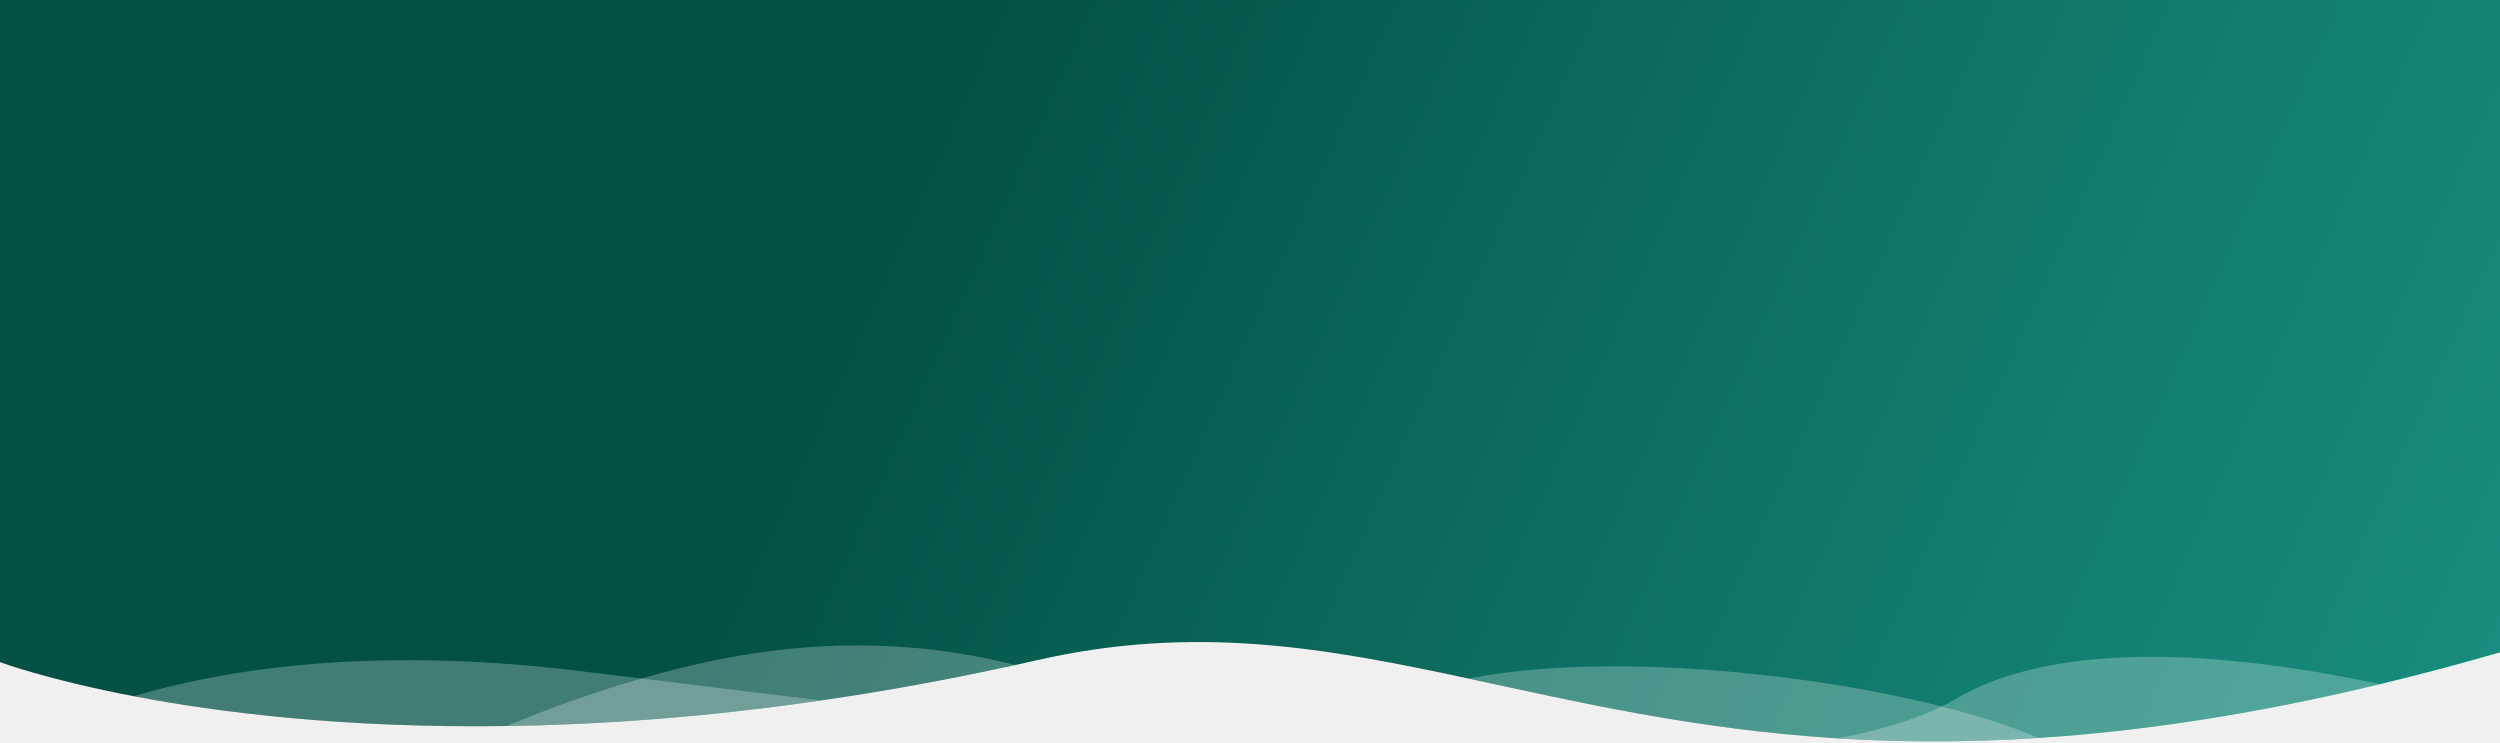
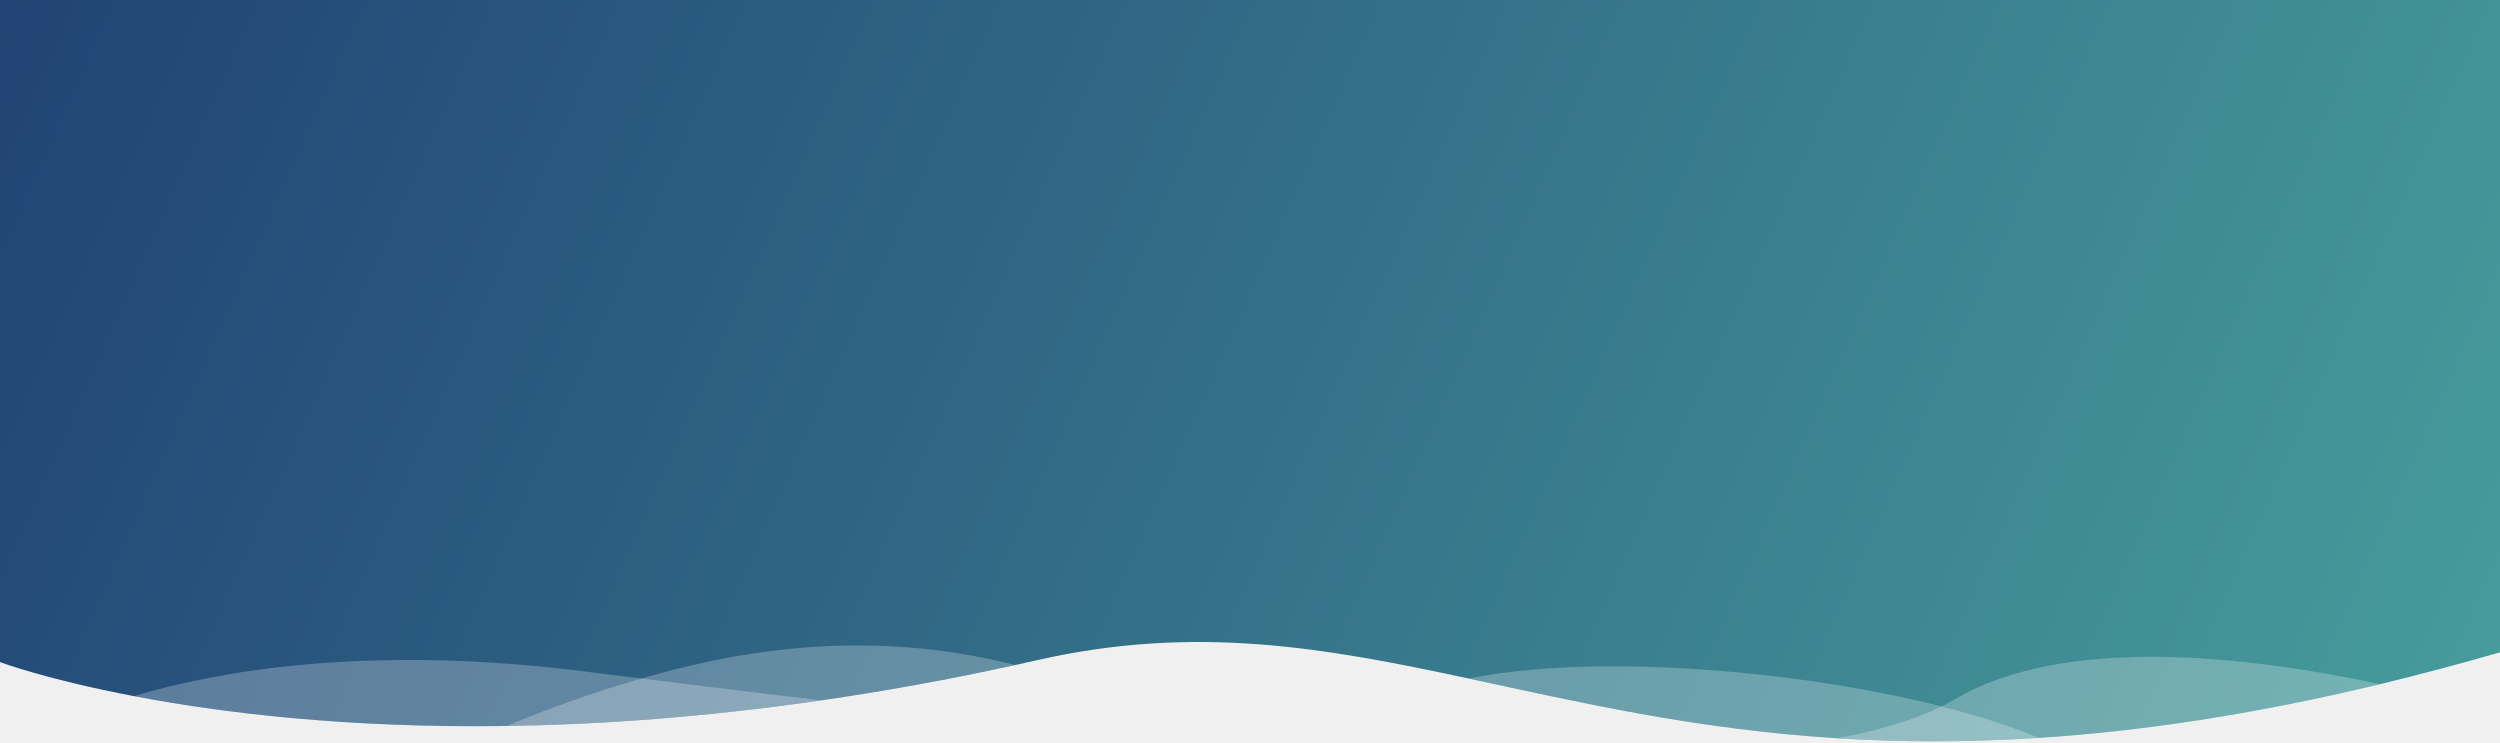
- <svg xmlns="http://www.w3.org/2000/svg" version="1.1" x="0px" y="0px" viewBox="0 0 1280 380" style="enable-background:new 0 0 1280 380;" xml:space="preserve">
-   <style type="text/css">
- 	.st0{fill:url(#SVGID_1_);}
- 	.st1{display:none;}
- 	.st2{display:inline;fill:url(#SVGID_2_);}
- 	.st3{display:inline;opacity:0.3;fill:#FFFFFF;enable-background:new    ;}
- 	.st4{fill:url(#SVGID_3_);}
- 	.st5{opacity:0.25;fill:#FFFFFF;}
- 	.st6{opacity:0.25;fill:url(#SVGID_4_);}
- 	.st7{opacity:0.25;fill:url(#SVGID_5_);}
- 	.st8{fill:url(#SVGID_6_);}
- 	.st9{fill:url(#SVGID_7_);}
- </style>
-   <g id="Layer_1">
- </g>
-   <g id="Layer_2">
-     <linearGradient id="SVGID_1_" gradientUnits="userSpaceOnUse" x1="42.897" y1="-96.347" x2="1235.245" y2="434.52">
-       <stop offset="0.356" style="stop-color:#025144" />
-       <stop offset="0.699" style="stop-color:#0F7365" />
-       <stop offset="1" style="stop-color:#188C7E" />
+ <svg xmlns="http://www.w3.org/2000/svg" width="1280" height="380" viewBox="0 0 1280 380" fill="none">
+   <path d="M1280 0V334C1258.8 340.1 1238.3 345.5 1218.6 350.3C1152.8 366.1 1095.2 374.5 1043.8 377.8C1006.5 380.2 972.4 380 940.8 378C867.3 373.4 807.6 359.3 751.9 347.4C678.4 331.6 612.1 319.6 531 338C527.2 338.9 523.5 339.7 519.8 340.5C485.2 348.1 452 354 420.4 358.6C361 367.2 307.2 371 259.4 371.7C177 372.9 112.5 364.8 68.5 356.4C23.7 347.9 0 339 0 339V0H1280Z" fill="url(#paint0_linear)" />
+   <path opacity="0.25" d="M328.4 347.4C355.2 350.7 386.4 354.6 420.4 358.6C361 367.2 307.2 371 259.4 371.7C177 372.9 112.5 364.8 68.5 356.4C111.4 343.6 185.7 330.5 292.1 342.9C303 344.3 315.1 345.8 328.4 347.4Z" fill="white" />
+   <path opacity="0.25" d="M1218.6 350.3C1152.8 366.1 1095.2 374.5 1043.8 377.8C1006.5 380.2 972.4 380 940.8 378C962.8 373.8 981.5 368.2 995.8 360.8C997.6 359.9 999.3 358.9 1000.9 358C1055.9 325.6 1147.3 335.1 1218.6 350.3Z" fill="white" />
+   <path opacity="0.25" d="M519.8 340.5C485.2 348.1 452 354 420.4 358.6C361 367.2 307.2 371 259.4 371.7C276.7 364.5 301 355.2 328.4 347.4C370.4 335.3 439 320 519.8 340.5Z" fill="white" />
+   <path opacity="0.25" d="M1043.8 377.8C1006.5 380.2 972.4 380 940.8 378C867.3 373.4 807.6 359.3 751.9 347.4C834 331 976 349 1043.8 377.8Z" fill="white" />
+   <defs>
+     <linearGradient id="paint0_linear" x1="42.897" y1="-96.347" x2="1235.25" y2="434.52" gradientUnits="userSpaceOnUse">
+       <stop stop-color="#214375" />
+       <stop offset="1" stop-color="#469B9B" />
    </linearGradient>
-     <path class="st0" d="M1280,0v334c-21.24,6.14-41.7,11.55-61.42,16.29c-65.79,15.82-123.39,24.2-174.79,27.54   c-37.35,2.43-71.42,2.2-102.97,0.21c-73.46-4.6-133.24-18.67-188.88-30.6C678.41,331.66,612.11,319.6,531,338   c-3.75,0.85-7.49,1.68-11.21,2.49c-34.65,7.59-67.81,13.55-99.4,18.13c-59.38,8.63-113.2,12.42-161,13.1   c-82.42,1.19-146.9-6.85-190.95-15.27C23.68,347.92,0,339,0,339V0H1280z" />
-     <path class="st5" d="M328.39,347.39c26.84,3.29,58.01,7.18,92,11.23c-59.38,8.63-113.2,12.42-161,13.1   c-82.42,1.19-146.9-6.85-190.95-15.27C111.37,343.68,185.62,330.59,292,343C302.95,344.28,315.14,345.76,328.39,347.39z" />
-     <path class="st5" d="M1218.58,350.29c-65.79,15.82-123.39,24.2-174.79,27.54c-37.35,2.43-71.42,2.2-102.97,0.21   c22.02-4.17,40.69-9.82,55.05-17.22c1.78-0.91,3.49-1.85,5.13-2.82C1055.92,325.6,1147.32,335.12,1218.58,350.29z" />
-     <path class="st5" d="M519.79,340.49c-34.65,7.59-67.81,13.55-99.4,18.13c-59.38,8.63-113.2,12.42-161,13.1   c17.32-7.23,41.59-16.47,69-24.33C370.42,335.31,439,320,519.79,340.49z" />
-     <path class="st5" d="M1043.79,377.83c-37.35,2.43-71.42,2.2-102.97,0.21c-73.46-4.6-133.24-18.67-188.88-30.6   C834,331,976,349,1043.79,377.83z" />
-   </g>
+   </defs>
</svg>
